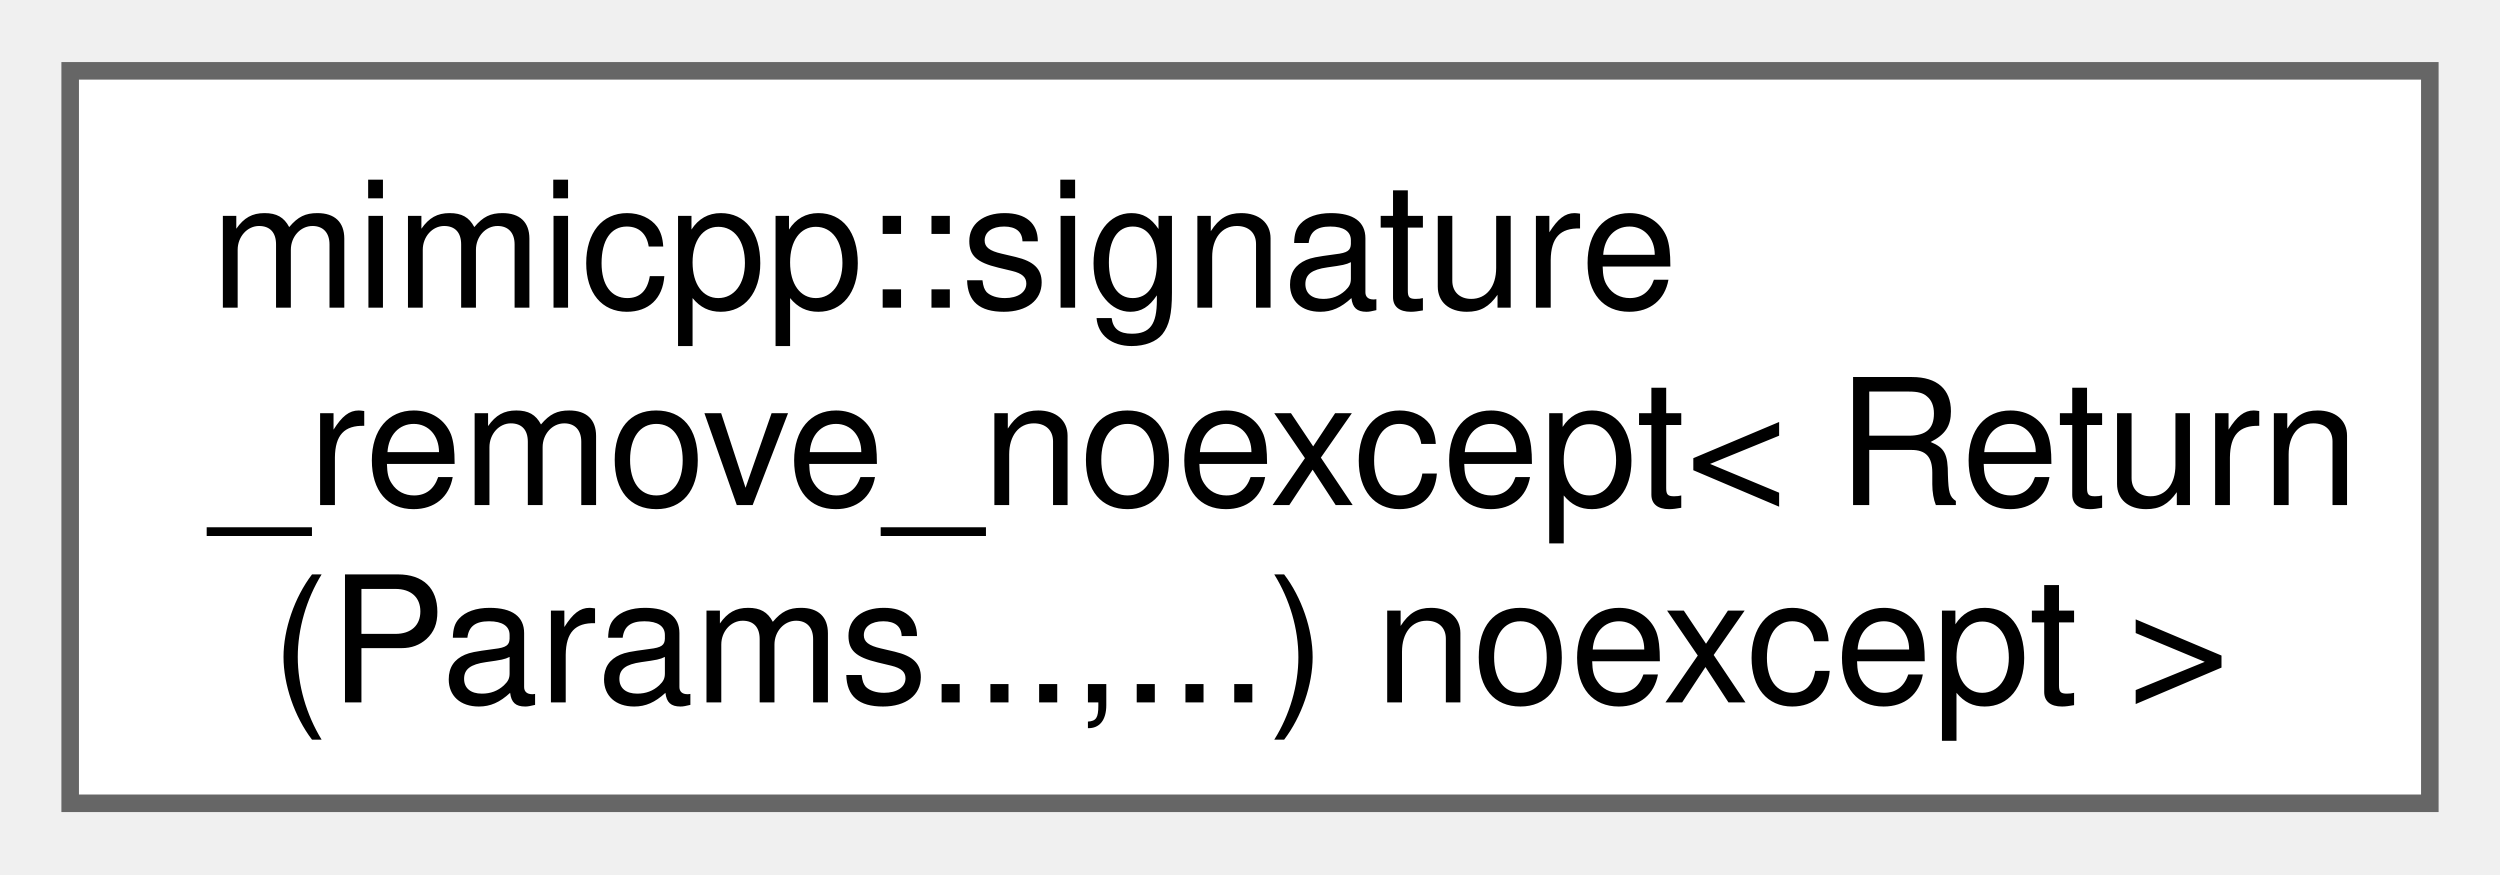
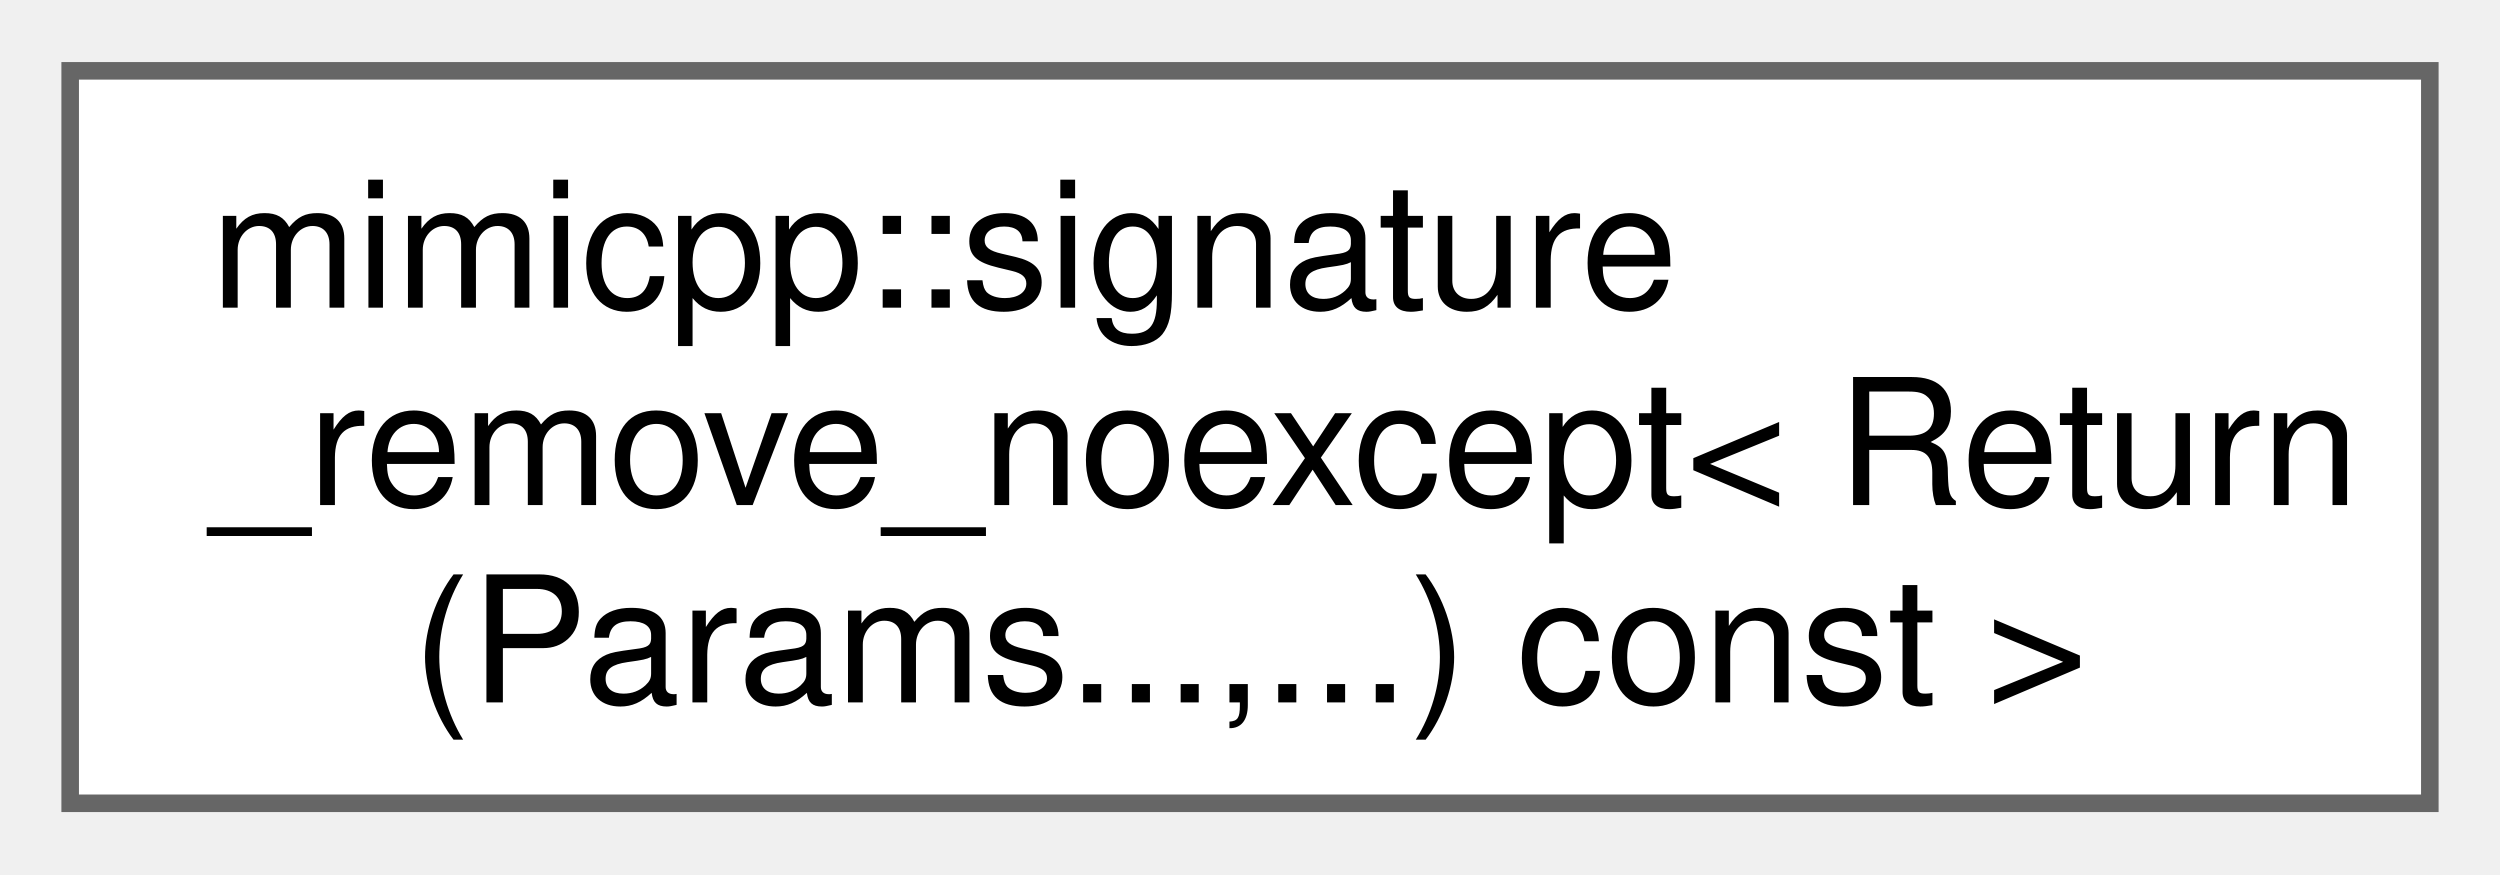
<svg xmlns="http://www.w3.org/2000/svg" xmlns:xlink="http://www.w3.org/1999/xlink" width="143pt" height="50pt" viewBox="0.00 0.00 142.50 49.75">
  <g id="graph0" class="graph" transform="scale(1 1) rotate(0) translate(4 45.75)">
    <g id="Node000000" class="node">
      <g id="a_Node000000">
-         <a xlink:href="dd/d02/structmimicpp_1_1signature__remove__noexcept_3_01_return_07_params_8_8_8_00_8_8_8_08_01noexcept_01_4.html" target="_top" xlink:title=" ">
+         <a xlink:href="d5/d07/structmimicpp_1_1signature__remove__noexcept_3_01_return_07_params_8_8_8_00_8_8_8_08_01const_01_4.html" target="_top" xlink:title=" ">
          <polygon fill="white" stroke="#666666" points="134.5,-41.75 0,-41.75 0,0 134.5,0 134.5,-41.75" />
          <text text-anchor="start" x="8" y="-28.25" font-family="Helvetica,sans-Serif" font-size="10.00">mimicpp::signature</text>
          <text text-anchor="start" x="8" y="-17" font-family="Helvetica,sans-Serif" font-size="10.00">_remove_noexcept&lt; Return</text>
-           <text text-anchor="middle" x="67.25" y="-5.75" font-family="Helvetica,sans-Serif" font-size="10.00">(Params...,...) noexcept &gt;</text>
+           <text text-anchor="middle" x="67.25" y="-5.75" font-family="Helvetica,sans-Serif" font-size="10.00">(Params...,...) const &gt;</text>
        </a>
      </g>
    </g>
  </g>
</svg>
